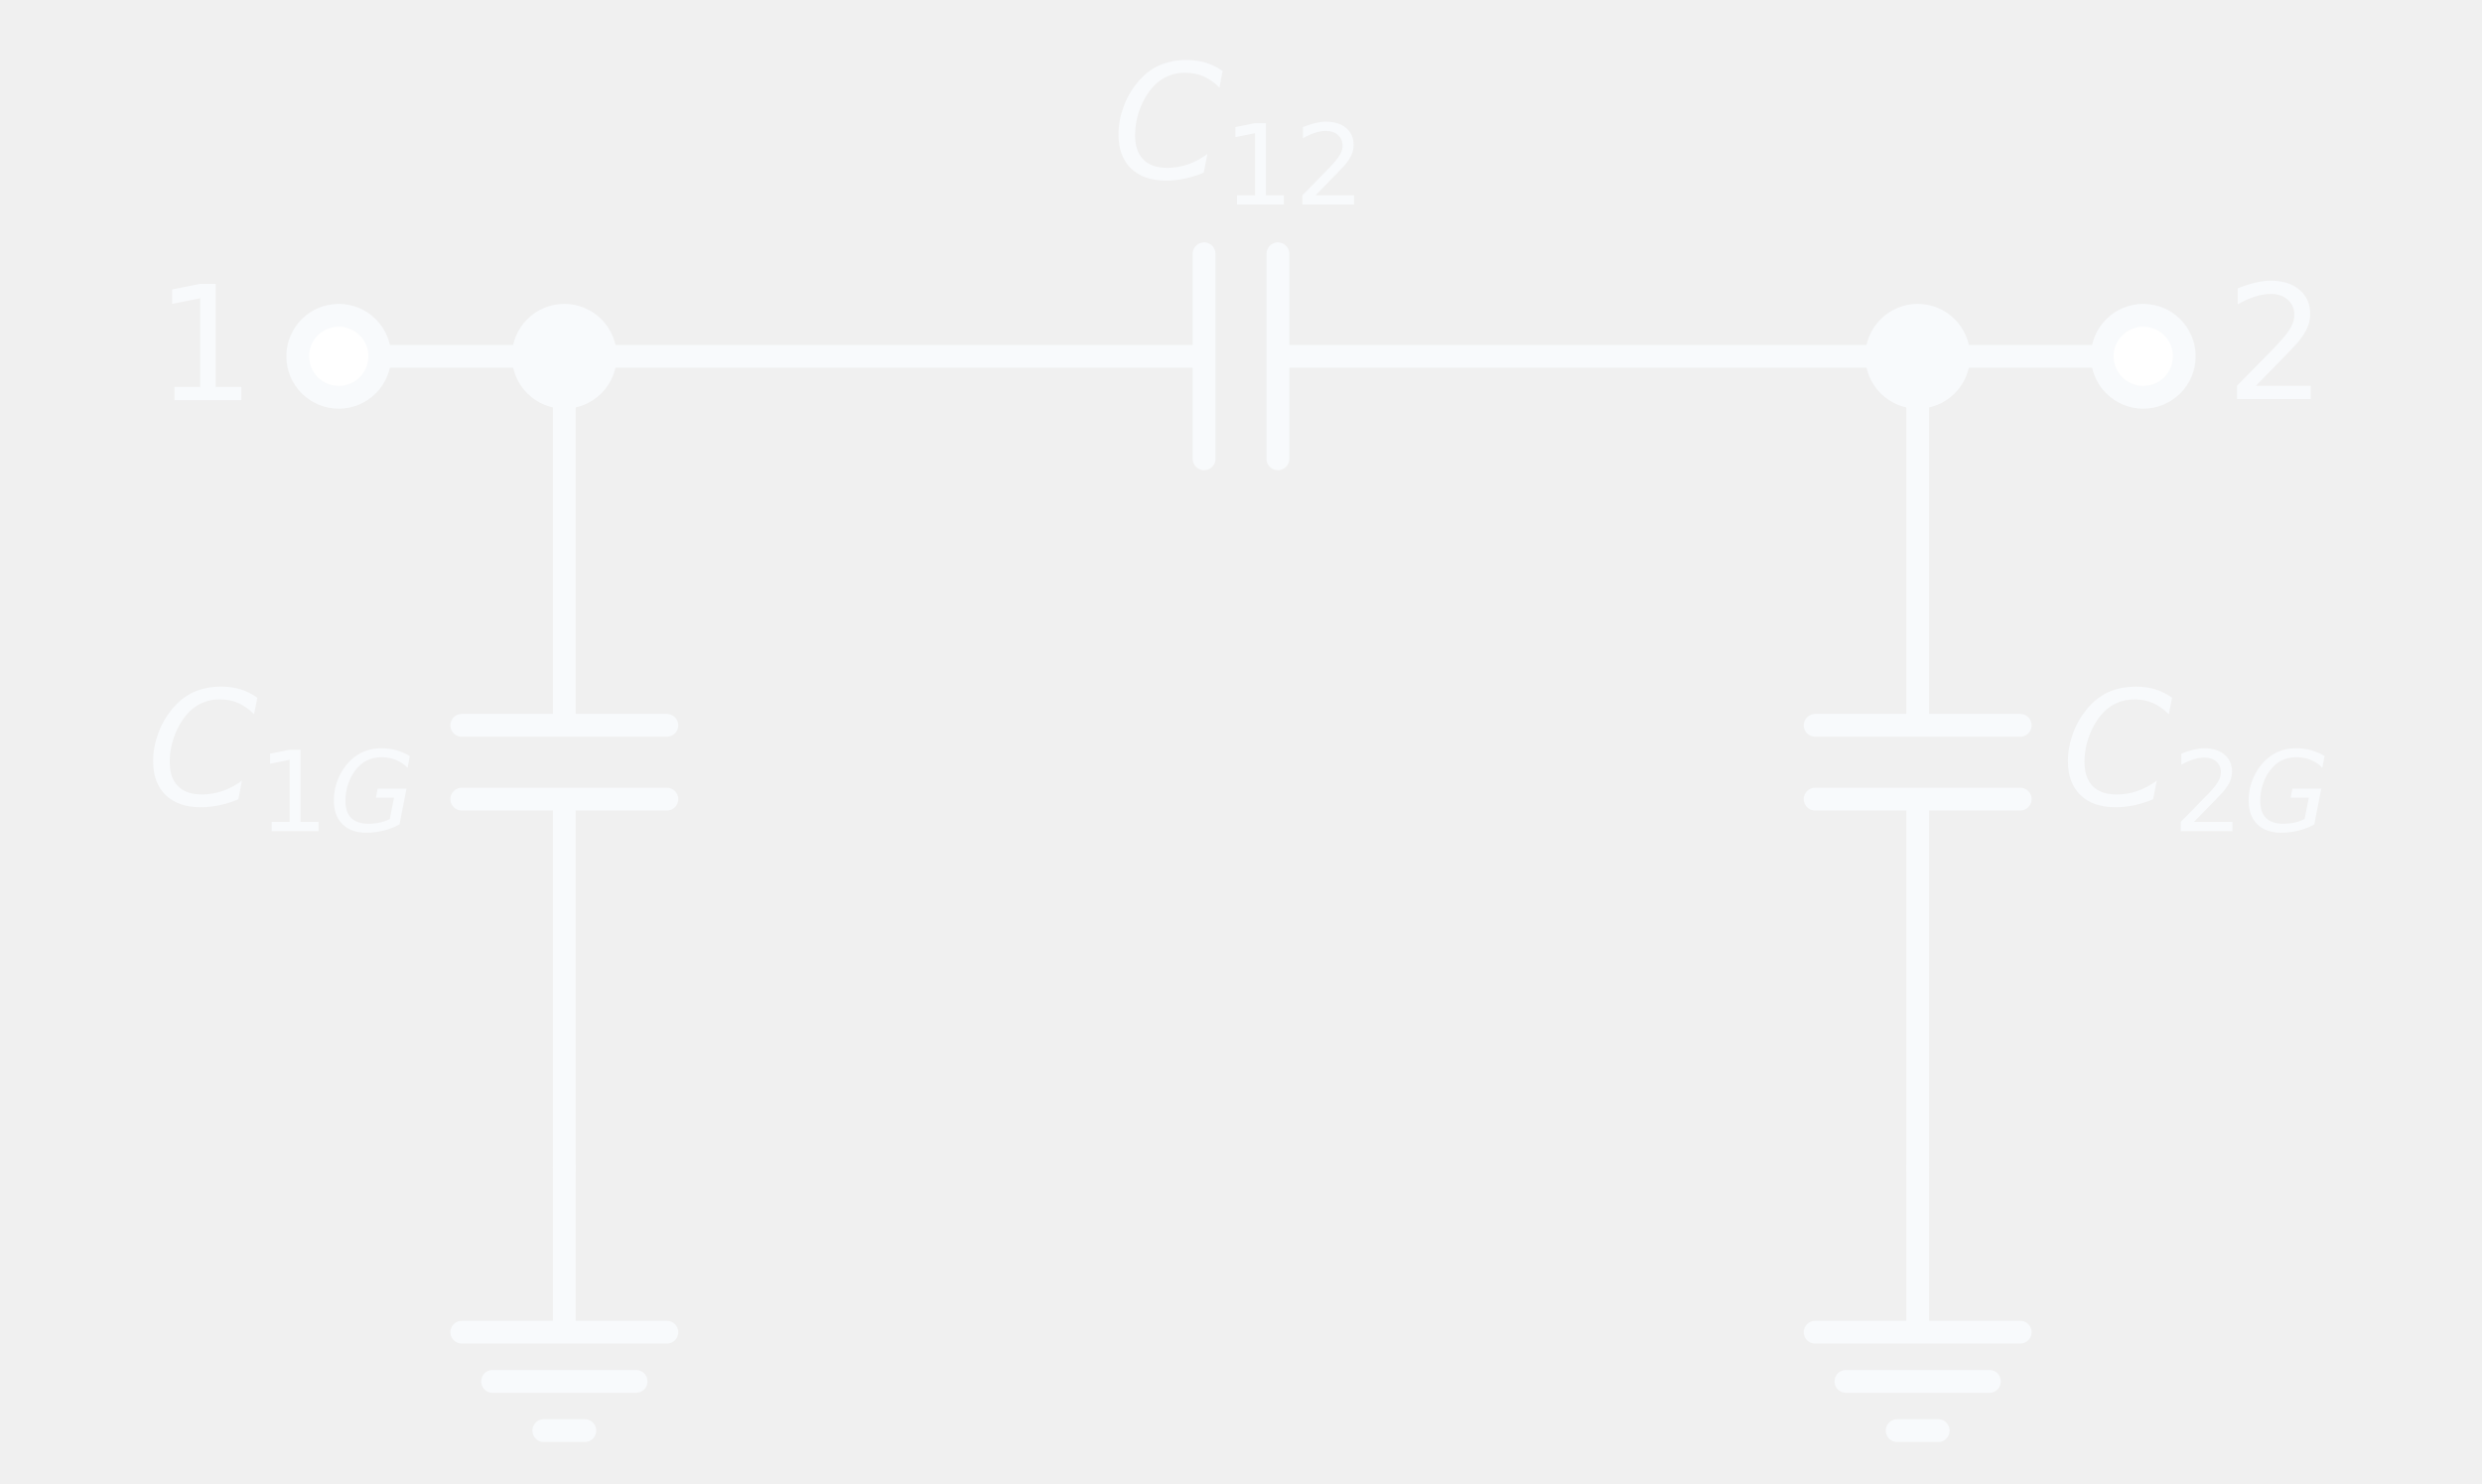
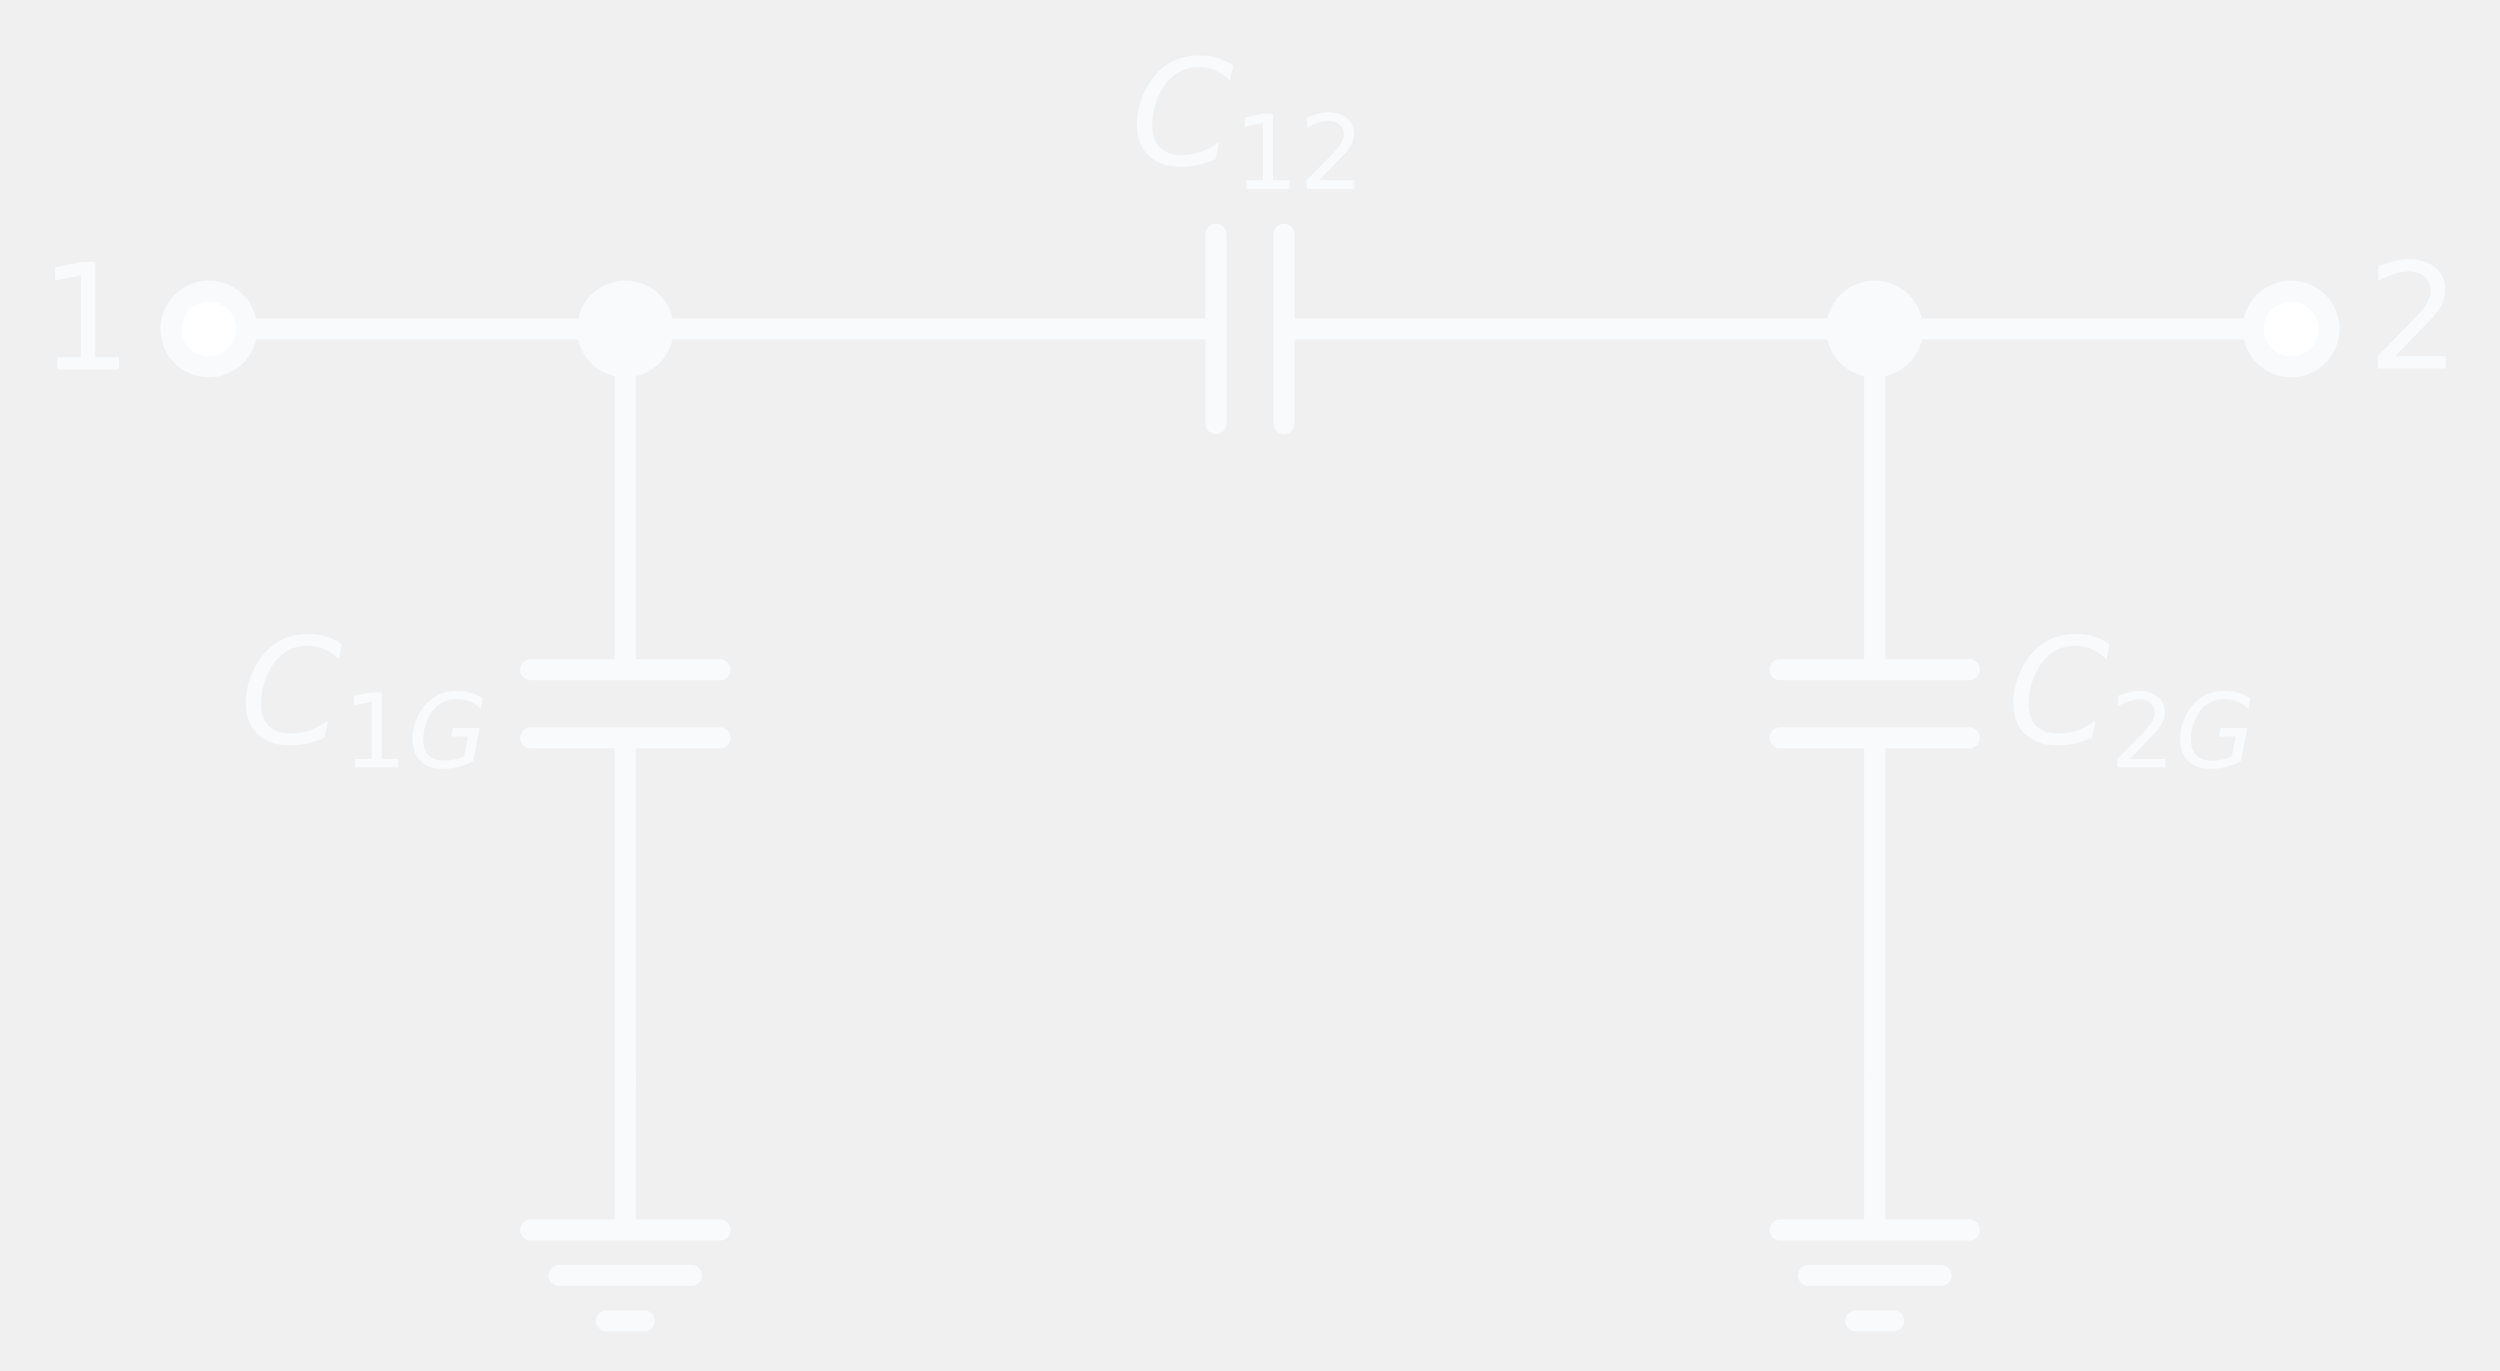
- <svg xmlns="http://www.w3.org/2000/svg" xmlns:xlink="http://www.w3.org/1999/xlink" width="217.872pt" height="130.28pt" viewBox="0 0 217.872 130.28" version="1.1">
+ <svg xmlns="http://www.w3.org/2000/svg" xmlns:xlink="http://www.w3.org/1999/xlink" width="237.72pt" height="130.28pt" viewBox="0 0 237.72 130.28" version="1.1">
  <defs>
    <style type="text/css">*{stroke-linejoin: round; stroke-linecap: butt}</style>
  </defs>
  <g id="figure_1">
    <g id="patch_1">
-       <path d="M 0 130.28 L 217.872 130.28 L 217.872 0 L 0 0 L 0 130.28 z " style="fill: none" />
+       <path d="M 0 130.28 L 237.72 130.28 L 237.72 0 L 0 0 L 0 130.28 z " style="fill: none" />
    </g>
    <g id="axes_1">
      <g id="line2d_1">
-         <path d="M 29.736 31.28 L 39.636 31.28 L 49.536 31.28 " clip-path="url(#pNORMALIZED)" style="fill: none; stroke: #f8fafc; stroke-width: 2; stroke-linecap: round" />
+         <path d="M 19.86 31.28 L 39.66 31.28 L 59.46 31.28 " clip-path="url(#pNORMALIZED)" style="fill: none; stroke: #f8fafc; stroke-width: 2; stroke-linecap: round" />
      </g>
      <g id="line2d_2">
-         <path d="M 168.336 31.28 L 178.236 31.28 L 188.136 31.28 " clip-path="url(#pNORMALIZED)" style="fill: none; stroke: #f8fafc; stroke-width: 2; stroke-linecap: round" />
+         <path d="M 178.26 31.28 L 198.06 31.28 L 217.86 31.28 " clip-path="url(#pNORMALIZED)" style="fill: none; stroke: #f8fafc; stroke-width: 2; stroke-linecap: round" />
      </g>
      <g id="line2d_3">
-         <path d="M 49.536 31.28 L 105.696 31.28 M 105.696 22.28 L 105.696 40.28 M 112.176 22.28 L 112.176 40.28 M 112.176 31.28 L 168.336 31.28 " clip-path="url(#pNORMALIZED)" style="fill: none; stroke: #f8fafc; stroke-width: 2; stroke-linecap: round" />
+         <path d="M 59.46 31.28 L 115.62 31.28 M 115.62 22.28 L 115.62 40.28 M 122.1 22.28 L 122.1 40.28 M 122.1 31.28 L 178.26 31.28 " clip-path="url(#pNORMALIZED)" style="fill: none; stroke: #f8fafc; stroke-width: 2; stroke-linecap: round" />
      </g>
      <g id="line2d_4">
-         <path d="M 49.536 31.28 L 49.536 63.68 M 58.536 63.68 L 40.536 63.68 M 58.536 70.16 L 40.536 70.16 M 49.536 70.16 L 49.536 102.56 " clip-path="url(#pNORMALIZED)" style="fill: none; stroke: #f8fafc; stroke-width: 2; stroke-linecap: round" />
+         <path d="M 59.46 31.28 L 59.46 63.68 M 68.46 63.68 L 50.46 63.68 M 68.46 70.16 L 50.46 70.16 M 59.46 70.16 L 59.46 102.56 " clip-path="url(#pNORMALIZED)" style="fill: none; stroke: #f8fafc; stroke-width: 2; stroke-linecap: round" />
      </g>
      <g id="line2d_5">
-         <path d="M 168.336 31.28 L 168.336 63.68 M 177.336 63.68 L 159.336 63.68 M 177.336 70.16 L 159.336 70.16 M 168.336 70.16 L 168.336 102.56 " clip-path="url(#pNORMALIZED)" style="fill: none; stroke: #f8fafc; stroke-width: 2; stroke-linecap: round" />
+         <path d="M 178.26 31.28 L 178.26 63.68 M 187.26 63.68 L 169.26 63.68 M 187.26 70.16 L 169.26 70.16 M 178.26 70.16 L 178.26 102.56 " clip-path="url(#pNORMALIZED)" style="fill: none; stroke: #f8fafc; stroke-width: 2; stroke-linecap: round" />
      </g>
      <g id="line2d_6">
-         <path d="M 49.536 102.56 L 49.536 116.96 L 40.536 116.96 L 58.536 116.96 M 43.236 121.28 L 55.836 121.28 M 47.736 125.6 L 51.336 125.6 " clip-path="url(#pNORMALIZED)" style="fill: none; stroke: #f8fafc; stroke-width: 2; stroke-linecap: round" />
+         <path d="M 59.46 102.56 L 59.46 116.96 L 50.46 116.96 L 68.46 116.96 M 53.16 121.28 L 65.76 121.28 M 57.66 125.6 L 61.26 125.6 " clip-path="url(#pNORMALIZED)" style="fill: none; stroke: #f8fafc; stroke-width: 2; stroke-linecap: round" />
      </g>
      <g id="line2d_7">
-         <path d="M 168.336 102.56 L 168.336 116.96 L 159.336 116.96 L 177.336 116.96 M 162.036 121.28 L 174.636 121.28 M 166.536 125.6 L 170.136 125.6 " clip-path="url(#pNORMALIZED)" style="fill: none; stroke: #f8fafc; stroke-width: 2; stroke-linecap: round" />
+         <path d="M 178.26 102.56 L 178.26 116.96 L 169.26 116.96 L 187.26 116.96 M 171.96 121.28 L 184.56 121.28 M 176.46 125.6 L 180.06 125.6 " clip-path="url(#pNORMALIZED)" style="fill: none; stroke: #f8fafc; stroke-width: 2; stroke-linecap: round" />
      </g>
      <g id="text_1">
-         <g style="fill: #f8fafc" transform="translate(97.596 15.76844) scale(0.14 -0.14)">
+         <g style="fill: #f8fafc" transform="translate(107.52 15.76844) scale(0.14 -0.14)">
          <defs>
            <path id="DejaVuSans-Oblique-43" d="M 4447 4306 L 4319 3641 Q 4019 3944 3683 4091 Q 3347 4238 2956 4238 Q 2422 4238 2017 3981 Q 1613 3725 1319 3200 Q 1131 2863 1032 2486 Q 934 2109 934 1728 Q 934 1091 1264 756 Q 1594 422 2222 422 Q 2656 422 3056 561 Q 3456 700 3834 978 L 3688 231 Q 3316 72 2936 -9 Q 2556 -91 2175 -91 Q 1278 -91 773 396 Q 269 884 269 1753 Q 269 2309 461 2846 Q 653 3384 1013 3828 Q 1394 4300 1883 4525 Q 2372 4750 3022 4750 Q 3422 4750 3780 4639 Q 4138 4528 4447 4306 z " transform="scale(0.015625)" />
            <path id="DejaVuSans-31" d="M 794 531 L 1825 531 L 1825 4091 L 703 3866 L 703 4441 L 1819 4666 L 2450 4666 L 2450 531 L 3481 531 L 3481 0 L 794 0 L 794 531 z " transform="scale(0.015625)" />
            <path id="DejaVuSans-32" d="M 1228 531 L 3431 531 L 3431 0 L 469 0 L 469 531 Q 828 903 1448 1529 Q 2069 2156 2228 2338 Q 2531 2678 2651 2914 Q 2772 3150 2772 3378 Q 2772 3750 2511 3984 Q 2250 4219 1831 4219 Q 1534 4219 1204 4116 Q 875 4013 500 3803 L 500 4441 Q 881 4594 1212 4672 Q 1544 4750 1819 4750 Q 2544 4750 2975 4387 Q 3406 4025 3406 3419 Q 3406 3131 3298 2873 Q 3191 2616 2906 2266 Q 2828 2175 2409 1742 Q 1991 1309 1228 531 z " transform="scale(0.015625)" />
          </defs>
          <use xlink:href="#DejaVuSans-Oblique-43" transform="translate(0 0.78125)" />
          <use xlink:href="#DejaVuSans-31" transform="translate(69.82422 -15.625) scale(0.7)" />
          <use xlink:href="#DejaVuSans-32" transform="translate(114.3604 -15.625) scale(0.7)" />
        </g>
      </g>
      <g id="text_2">
-         <g style="fill: #f8fafc" transform="translate(12.856 70.78312) scale(0.14 -0.14)">
+         <g style="fill: #f8fafc" transform="translate(22.78 70.78312) scale(0.14 -0.14)">
          <defs>
            <path id="DejaVuSans-Oblique-47" d="M 3494 697 L 3738 1919 L 2700 1919 L 2797 2438 L 4453 2438 L 4050 384 Q 3634 156 3143 32 Q 2653 -91 2156 -91 Q 1278 -91 783 396 Q 288 884 288 1753 Q 288 2475 589 3126 Q 891 3778 1422 4213 Q 1756 4484 2153 4617 Q 2550 4750 3034 4750 Q 3472 4750 3873 4639 Q 4275 4528 4641 4306 L 4513 3634 Q 4231 3928 3853 4083 Q 3475 4238 3047 4238 Q 2550 4238 2172 4048 Q 1794 3859 1497 3463 Q 1244 3125 1098 2667 Q 953 2209 953 1734 Q 953 1081 1287 751 Q 1622 422 2284 422 Q 2616 422 2925 492 Q 3234 563 3494 697 z " transform="scale(0.015625)" />
          </defs>
          <use xlink:href="#DejaVuSans-Oblique-43" transform="translate(0 0.78125)" />
          <use xlink:href="#DejaVuSans-31" transform="translate(69.82422 -15.625) scale(0.7)" />
          <use xlink:href="#DejaVuSans-Oblique-47" transform="translate(114.3604 -15.625) scale(0.7)" />
        </g>
      </g>
      <g id="text_3">
-         <g style="fill: #f8fafc" transform="translate(180.936 70.78312) scale(0.14 -0.14)">
+         <g style="fill: #f8fafc" transform="translate(190.86 70.78312) scale(0.14 -0.14)">
          <use xlink:href="#DejaVuSans-Oblique-43" transform="translate(0 0.78125)" />
          <use xlink:href="#DejaVuSans-32" transform="translate(69.82422 -15.625) scale(0.7)" />
          <use xlink:href="#DejaVuSans-Oblique-47" transform="translate(114.3604 -15.625) scale(0.7)" />
        </g>
      </g>
      <g id="patch_2">
-         <path d="M 29.736 34.88 C 30.691 34.88 31.606 34.501 32.282 33.826 C 32.957 33.15 33.336 32.235 33.336 31.28 C 33.336 30.325 32.957 29.41 32.282 28.734 C 31.606 28.059 30.691 27.68 29.736 27.68 C 28.781 27.68 27.866 28.059 27.19 28.734 C 26.515 29.41 26.136 30.325 26.136 31.28 C 26.136 32.235 26.515 33.15 27.19 33.826 C 27.866 34.501 28.781 34.88 29.736 34.88 z " clip-path="url(#pNORMALIZED)" style="fill: #ffffff; stroke: #f8fafc; stroke-width: 2; stroke-linejoin: miter" />
+         <path d="M 59.46 34.88 C 60.415 34.88 61.33 34.501 62.006 33.826 C 62.681 33.15 63.06 32.235 63.06 31.28 C 63.06 30.325 62.681 29.41 62.006 28.734 C 61.33 28.059 60.415 27.68 59.46 27.68 C 58.505 27.68 57.59 28.059 56.914 28.734 C 56.239 29.41 55.86 30.325 55.86 31.28 C 55.86 32.235 56.239 33.15 56.914 33.826 C 57.59 34.501 58.505 34.88 59.46 34.88 z " clip-path="url(#pNORMALIZED)" style="fill: #f8fafc; stroke: #f8fafc; stroke-width: 2; stroke-linejoin: miter" />
+       </g>
+       <g id="patch_3">
+         <path d="M 178.26 34.88 C 179.215 34.88 180.13 34.501 180.806 33.826 C 181.481 33.15 181.86 32.235 181.86 31.28 C 181.86 30.325 181.481 29.41 180.806 28.734 C 180.13 28.059 179.215 27.68 178.26 27.68 C 177.305 27.68 176.39 28.059 175.714 28.734 C 175.039 29.41 174.66 30.325 174.66 31.28 C 174.66 32.235 175.039 33.15 175.714 33.826 C 176.39 34.501 177.305 34.88 178.26 34.88 z " clip-path="url(#pNORMALIZED)" style="fill: #f8fafc; stroke: #f8fafc; stroke-width: 2; stroke-linejoin: miter" />
+       </g>
+       <g id="patch_4">
+         <path d="M 19.86 34.88 C 20.815 34.88 21.73 34.501 22.406 33.826 C 23.081 33.15 23.46 32.235 23.46 31.28 C 23.46 30.325 23.081 29.41 22.406 28.734 C 21.73 28.059 20.815 27.68 19.86 27.68 C 18.905 27.68 17.99 28.059 17.314 28.734 C 16.639 29.41 16.26 30.325 16.26 31.28 C 16.26 32.235 16.639 33.15 17.314 33.826 C 17.99 34.501 18.905 34.88 19.86 34.88 z " clip-path="url(#pNORMALIZED)" style="fill: #ffffff; stroke: #f8fafc; stroke-width: 2; stroke-linejoin: miter" />
+       </g>
+       <g id="patch_5">
+         <path d="M 217.86 34.88 C 218.815 34.88 219.73 34.501 220.406 33.826 C 221.081 33.15 221.46 32.235 221.46 31.28 C 221.46 30.325 221.081 29.41 220.406 28.734 C 219.73 28.059 218.815 27.68 217.86 27.68 C 216.905 27.68 215.99 28.059 215.314 28.734 C 214.639 29.41 214.26 30.325 214.26 31.28 C 214.26 32.235 214.639 33.15 215.314 33.826 C 215.99 34.501 216.905 34.88 217.86 34.88 z " clip-path="url(#pNORMALIZED)" style="fill: #ffffff; stroke: #f8fafc; stroke-width: 2; stroke-linejoin: miter" />
+       </g>
+       <g id="patch_6">
+         <path d="M 19.86 31.28 C 19.86 31.28 19.86 31.28 19.86 31.28 C 19.86 31.28 19.86 31.28 19.86 31.28 C 19.86 31.28 19.86 31.28 19.86 31.28 C 19.86 31.28 19.86 31.28 19.86 31.28 C 19.86 31.28 19.86 31.28 19.86 31.28 C 19.86 31.28 19.86 31.28 19.86 31.28 C 19.86 31.28 19.86 31.28 19.86 31.28 C 19.86 31.28 19.86 31.28 19.86 31.28 z " clip-path="url(#pNORMALIZED)" style="fill: #ffffff; stroke: #f8fafc; stroke-width: 2; stroke-linejoin: miter" />
      </g>
      <g id="text_4">
-         <g style="fill: #f8fafc" transform="translate(13.576 35.14312) scale(0.14 -0.14)">
+         <g style="fill: #f8fafc" transform="translate(3.7 35.14312) scale(0.14 -0.14)">
          <use xlink:href="#DejaVuSans-31" transform="translate(0 0.09375)" />
        </g>
      </g>
-       <g id="patch_3">
-         <path d="M 188.136 34.88 C 189.091 34.88 190.006 34.501 190.682 33.826 C 191.357 33.15 191.736 32.235 191.736 31.28 C 191.736 30.325 191.357 29.41 190.682 28.734 C 190.006 28.059 189.091 27.68 188.136 27.68 C 187.181 27.68 186.266 28.059 185.59 28.734 C 184.915 29.41 184.536 30.325 184.536 31.28 C 184.536 32.235 184.915 33.15 185.59 33.826 C 186.266 34.501 187.181 34.88 188.136 34.88 z " clip-path="url(#pNORMALIZED)" style="fill: #ffffff; stroke: #f8fafc; stroke-width: 2; stroke-linejoin: miter" />
+       <g id="patch_7">
+         <path d="M 217.86 31.28 C 217.86 31.28 217.86 31.28 217.86 31.28 C 217.86 31.28 217.86 31.28 217.86 31.28 C 217.86 31.28 217.86 31.28 217.86 31.28 C 217.86 31.28 217.86 31.28 217.86 31.28 C 217.86 31.28 217.86 31.28 217.86 31.28 C 217.86 31.28 217.86 31.28 217.86 31.28 C 217.86 31.28 217.86 31.28 217.86 31.28 C 217.86 31.28 217.86 31.28 217.86 31.28 z " clip-path="url(#pNORMALIZED)" style="fill: #ffffff; stroke: #f8fafc; stroke-width: 2; stroke-linejoin: miter" />
      </g>
      <g id="text_5">
-         <g style="fill: #f8fafc" transform="translate(195.336 35.14312) scale(0.14 -0.14)">
+         <g style="fill: #f8fafc" transform="translate(225.06 35.14312) scale(0.14 -0.14)">
          <use xlink:href="#DejaVuSans-32" transform="translate(0 0.78125)" />
        </g>
-       </g>
-       <g id="patch_4">
-         <path d="M 49.536 34.88 C 50.491 34.88 51.406 34.501 52.082 33.826 C 52.757 33.15 53.136 32.235 53.136 31.28 C 53.136 30.325 52.757 29.41 52.082 28.734 C 51.406 28.059 50.491 27.68 49.536 27.68 C 48.581 27.68 47.666 28.059 46.99 28.734 C 46.315 29.41 45.936 30.325 45.936 31.28 C 45.936 32.235 46.315 33.15 46.99 33.826 C 47.666 34.501 48.581 34.88 49.536 34.88 z " clip-path="url(#pNORMALIZED)" style="fill: #f8fafc; stroke: #f8fafc; stroke-width: 2; stroke-linejoin: miter" />
-       </g>
-       <g id="patch_5">
-         <path d="M 168.336 34.88 C 169.291 34.88 170.206 34.501 170.882 33.826 C 171.557 33.15 171.936 32.235 171.936 31.28 C 171.936 30.325 171.557 29.41 170.882 28.734 C 170.206 28.059 169.291 27.68 168.336 27.68 C 167.381 27.68 166.466 28.059 165.79 28.734 C 165.115 29.41 164.736 30.325 164.736 31.28 C 164.736 32.235 165.115 33.15 165.79 33.826 C 166.466 34.501 167.381 34.88 168.336 34.88 z " clip-path="url(#pNORMALIZED)" style="fill: #f8fafc; stroke: #f8fafc; stroke-width: 2; stroke-linejoin: miter" />
      </g>
    </g>
  </g>
  <defs>
    <clipPath id="pNORMALIZED">
-       <rect x="0" y="0" width="217.872" height="130.28" />
+       <rect x="0" y="0" width="237.72" height="130.28" />
    </clipPath>
  </defs>
</svg>
